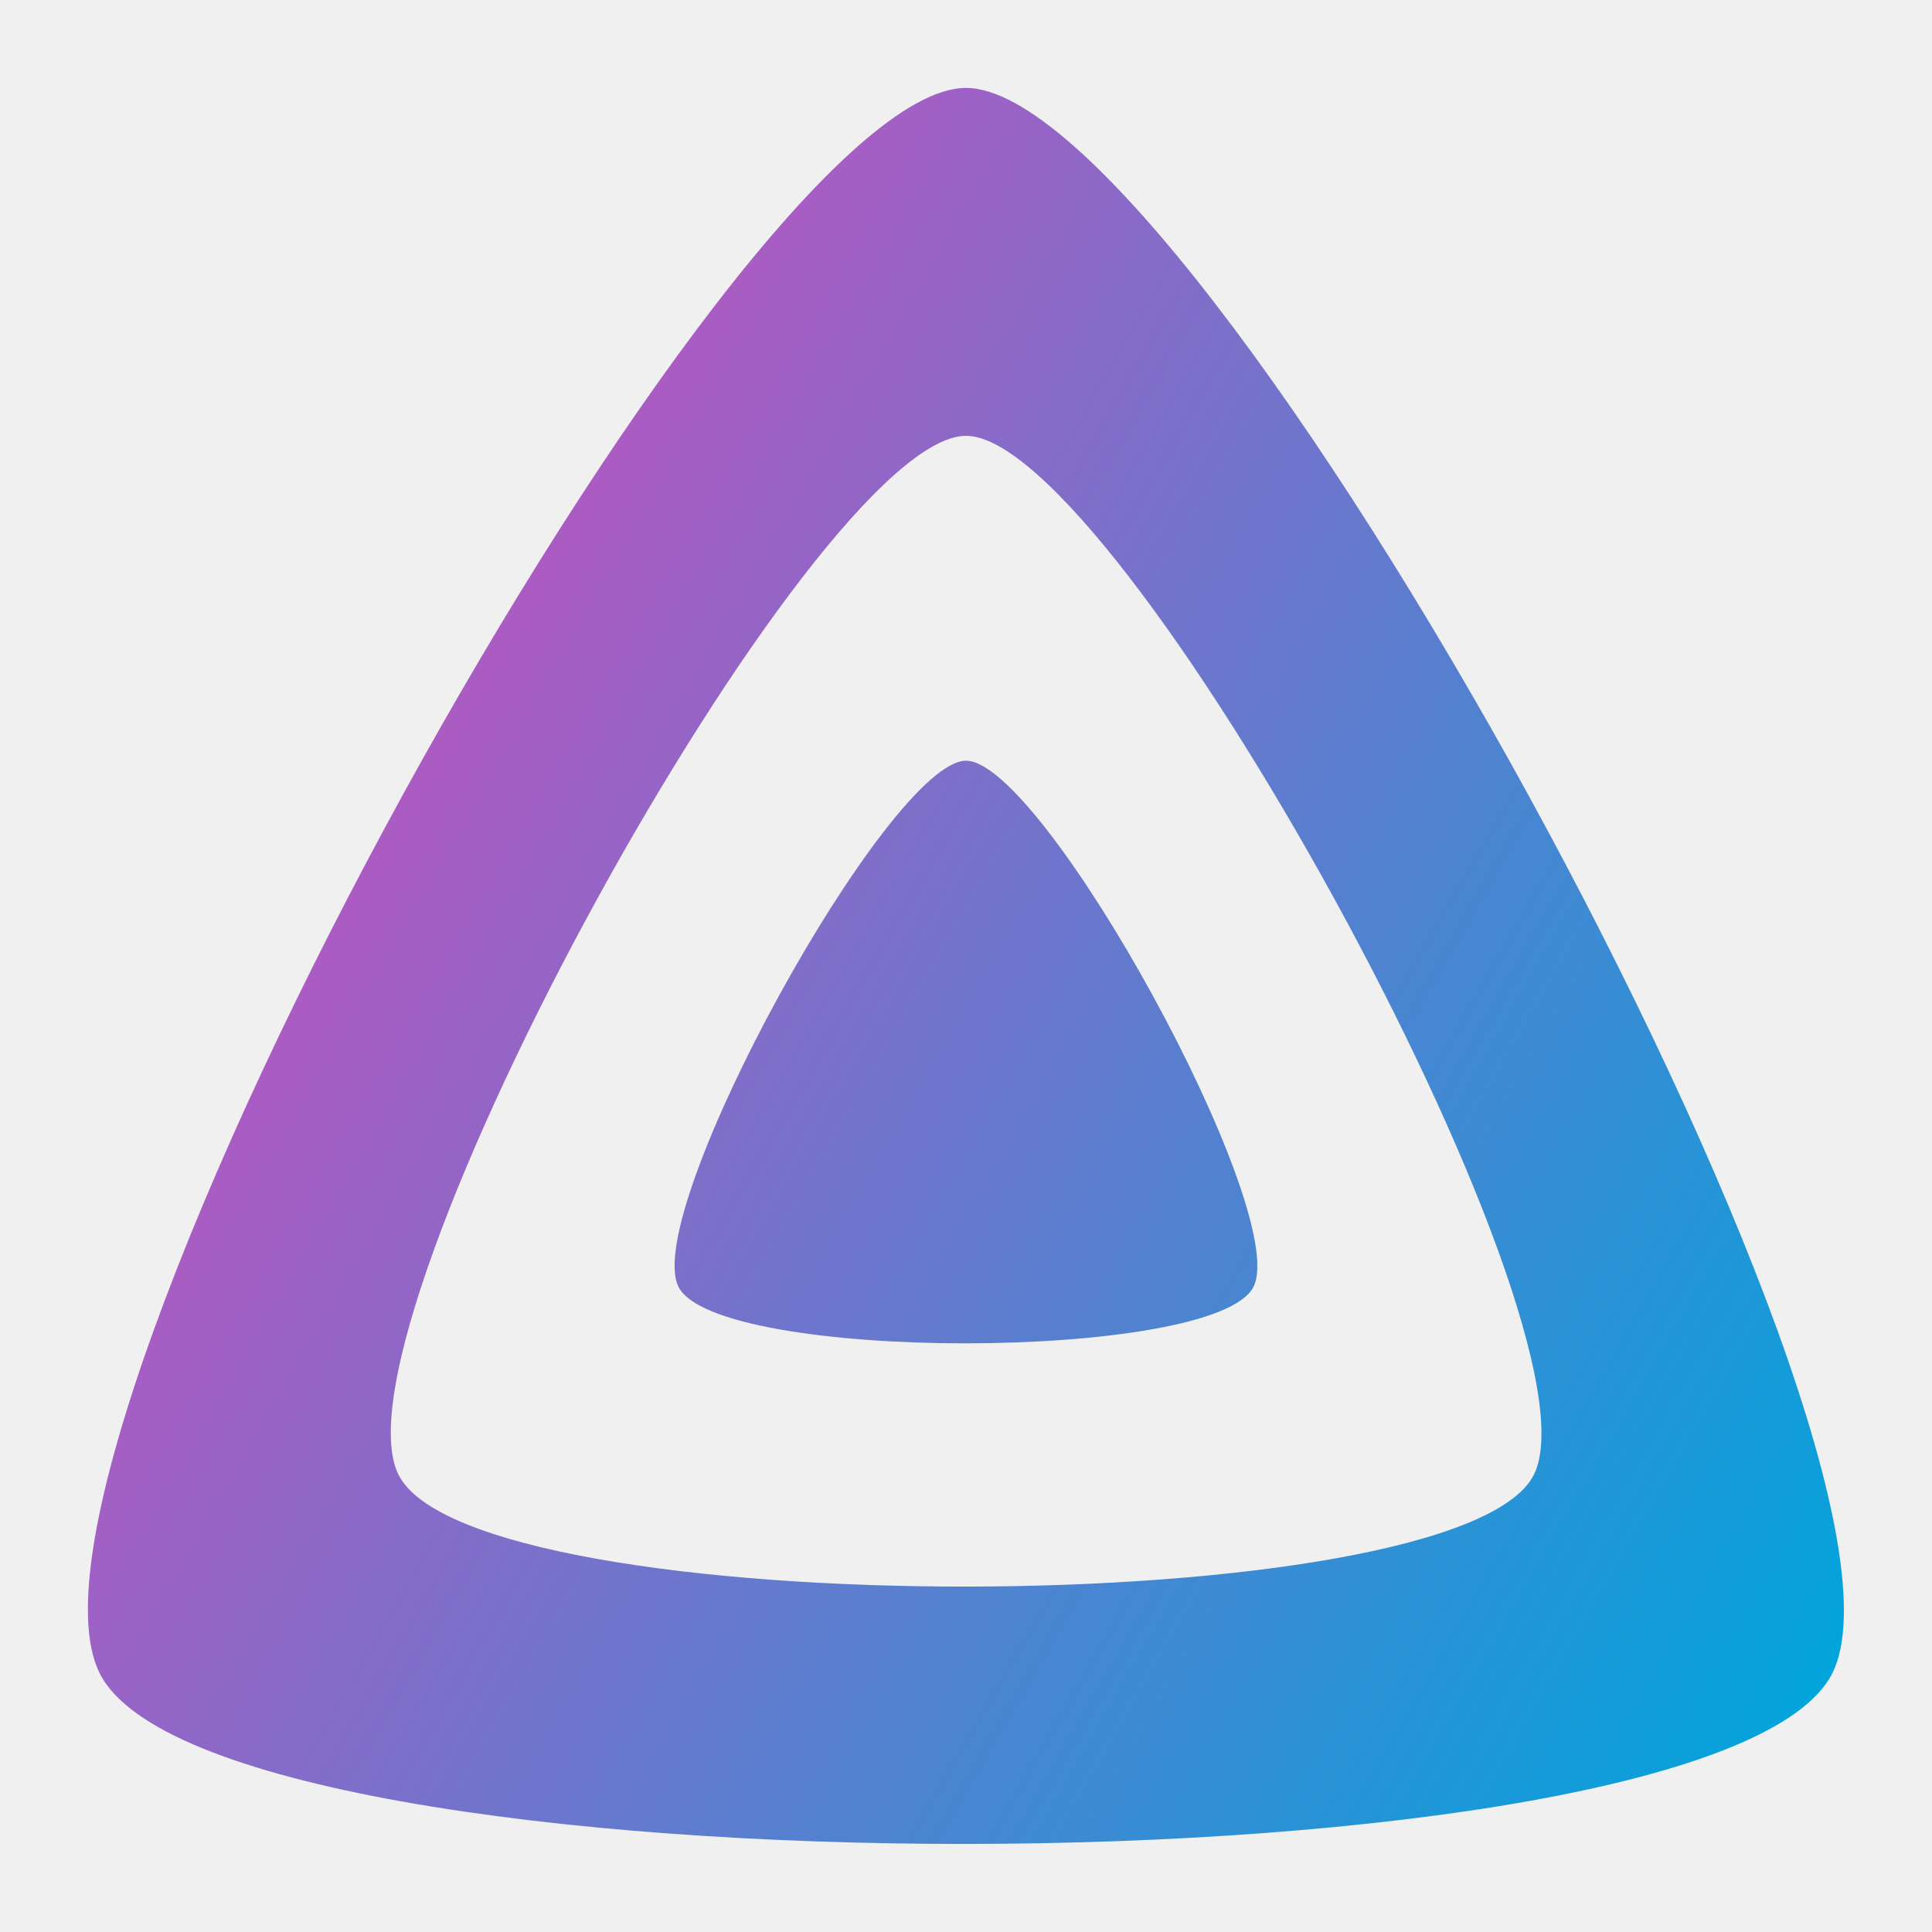
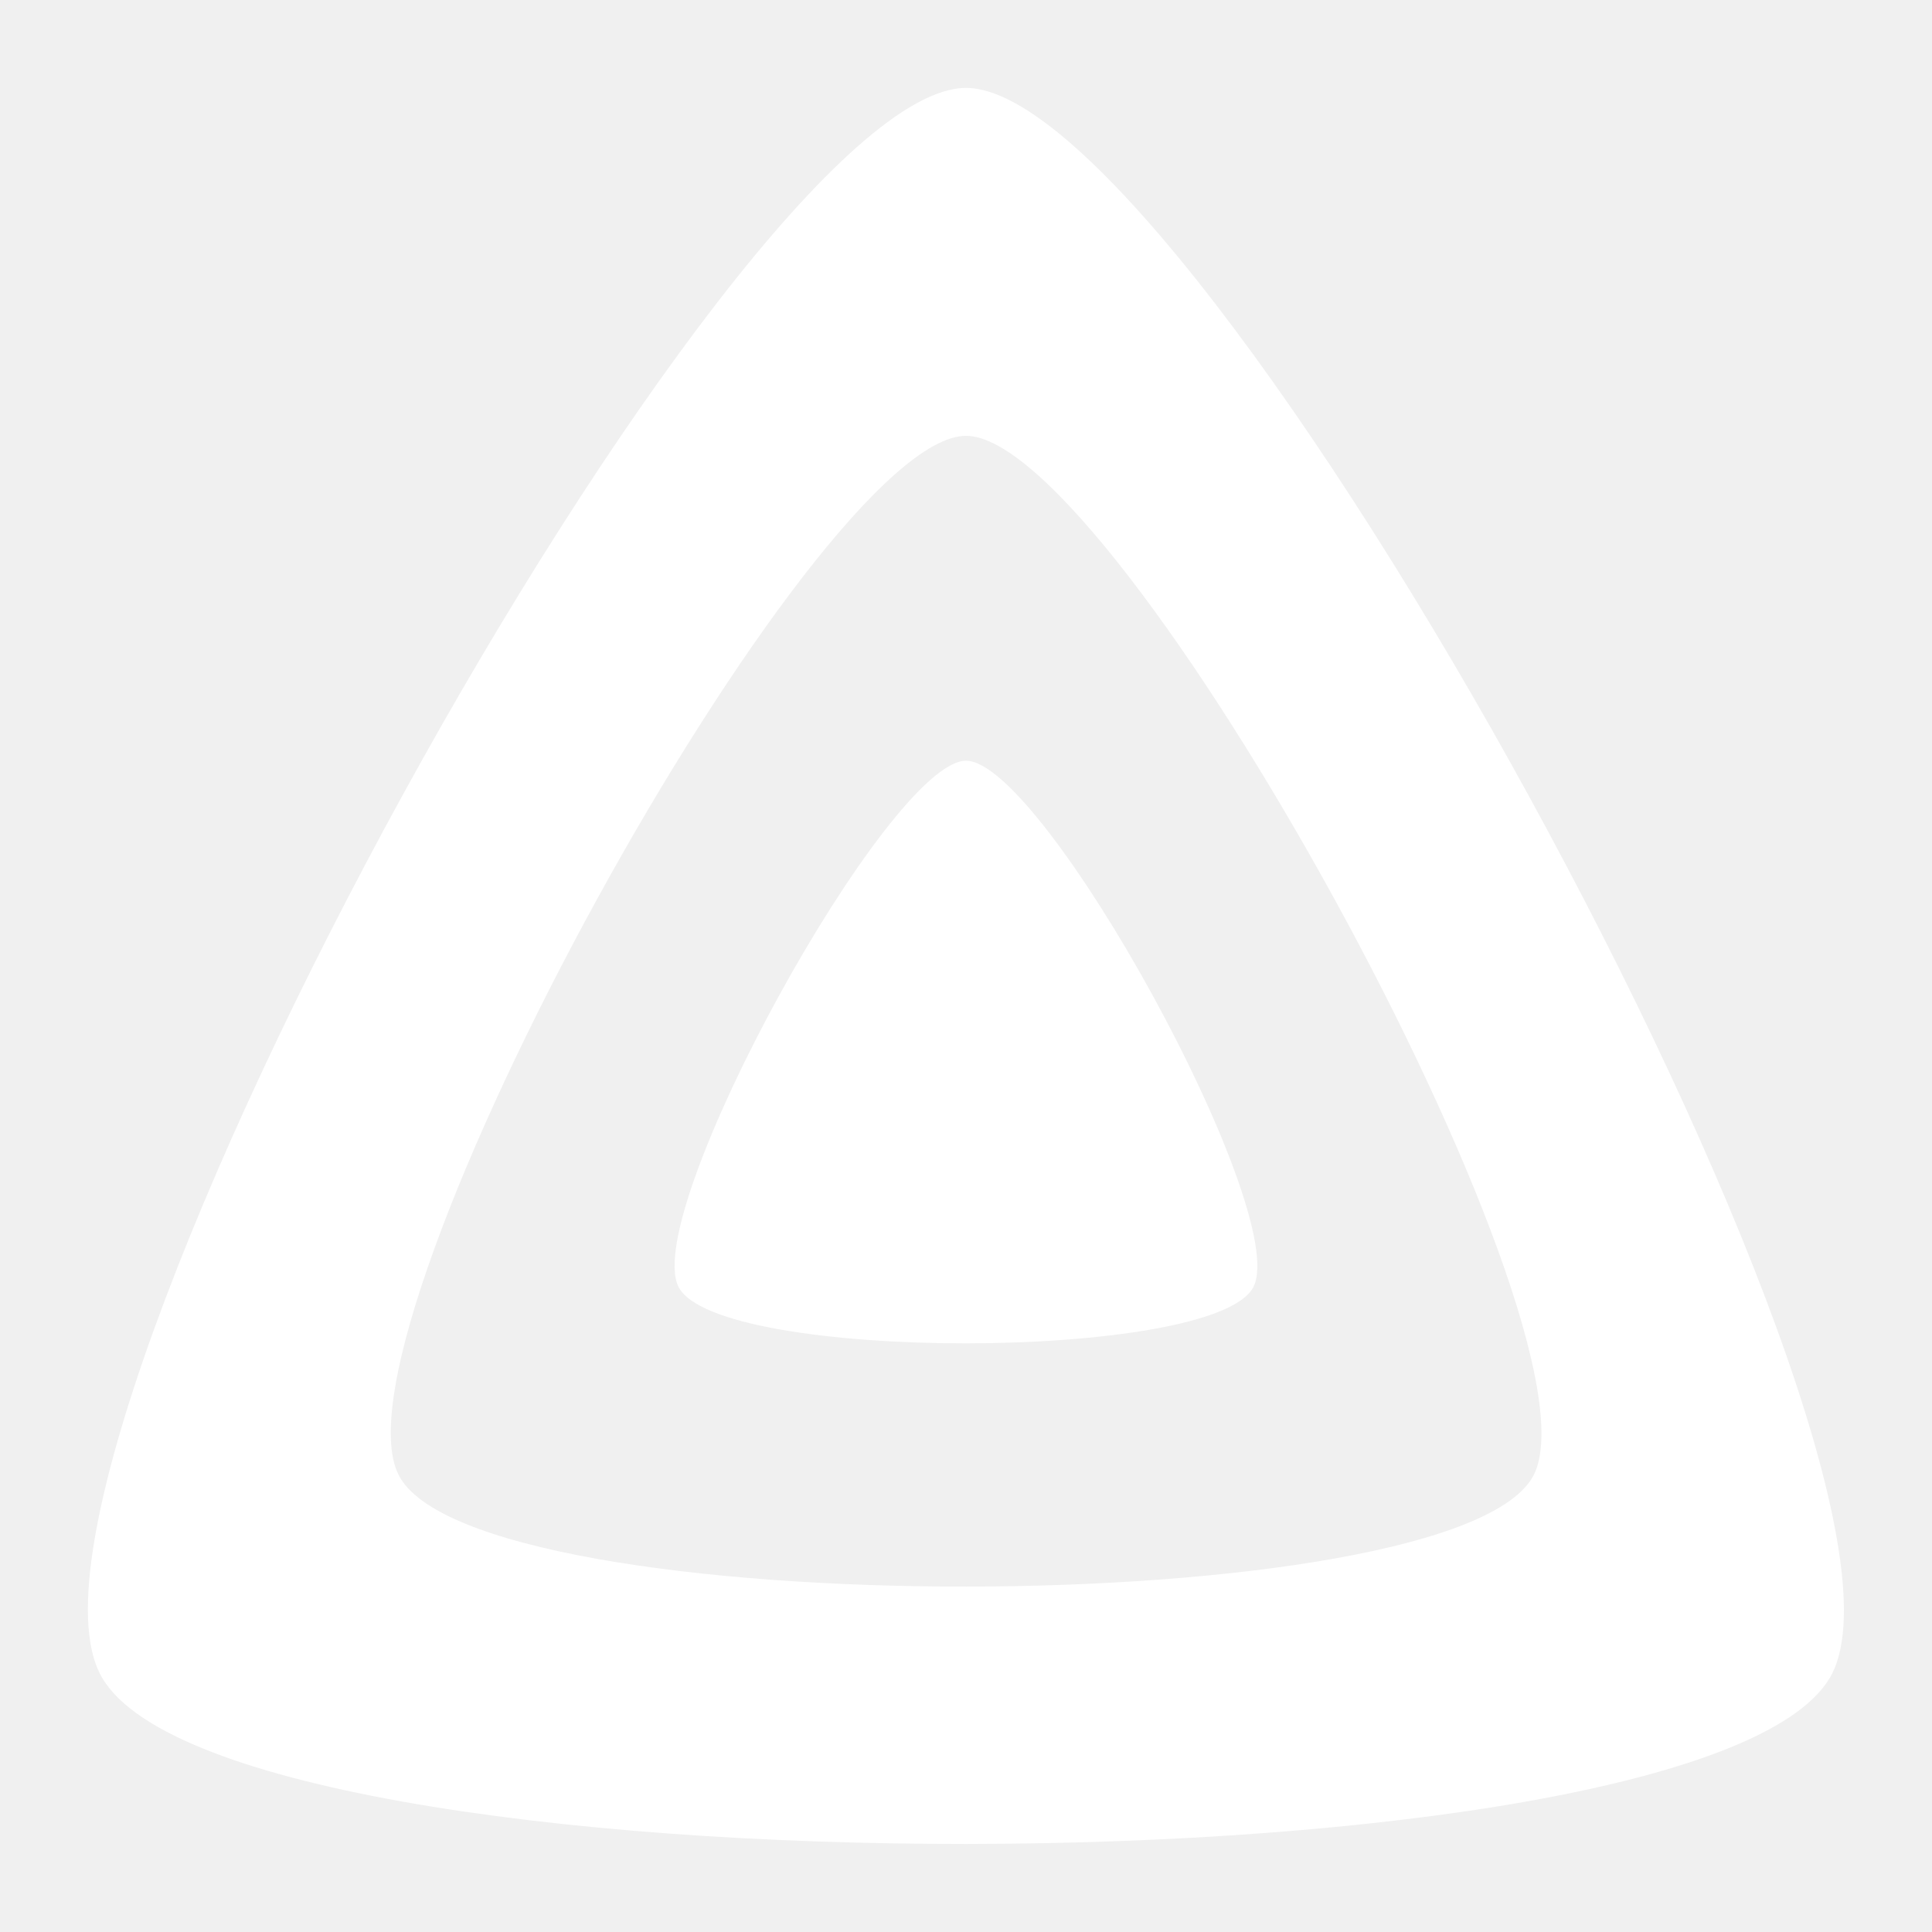
- <svg xmlns="http://www.w3.org/2000/svg" version="1.1" id="icon-transparent" viewBox="0 0 512 512">
-   <defs>
-     <linearGradient id="linear-gradient" gradientUnits="userSpaceOnUse" x1="110.25" y1="213.3" x2="496.14" y2="436.09">
-       <stop offset="0" style="stop-color:#AA5CC3" />
-       <stop offset="1" style="stop-color:#00A4DC" />
-     </linearGradient>
-   </defs>
-   <g id="icon-transparent">
-     <path id="inner-shape" d="M256,201.6c-20.4,0-86.2,119.3-76.2,139.4s142.5,19.9,152.4,0S276.5,201.6,256,201.6z" fill="url(#linear-gradient)" />
-     <path id="outer-shape" d="M256,23.3c-61.6,0-259.8,359.4-229.6,420.1s429.3,60,459.2,0S317.6,23.3,256,23.3z   M406.5,390.8c-19.6,39.3-281.1,39.8-300.9,0s110.1-275.3,150.4-275.3S426.1,351.4,406.5,390.8z" fill="url(#linear-gradient)" />
-   </g>
+ <svg xmlns="http://www.w3.org/2000/svg" viewBox="0 0 512 512">
+   <path d="M256,201.6c-20.4,0-86.2,119.3-76.2,139.4s142.5,19.9,152.4,0S276.5,201.6,256,201.6z" fill="#ffffff" />
+   <path d="M256,23.3c-61.6,0-259.8,359.4-229.6,420.1s429.3,60,459.2,0S317.6,23.3,256,23.3z M406.5,390.8c-19.6,39.3-281.1,39.8-300.9,0s110.1-275.3,150.4-275.3S426.1,351.4,406.5,390.8z" fill="#ffffff" />
</svg>
